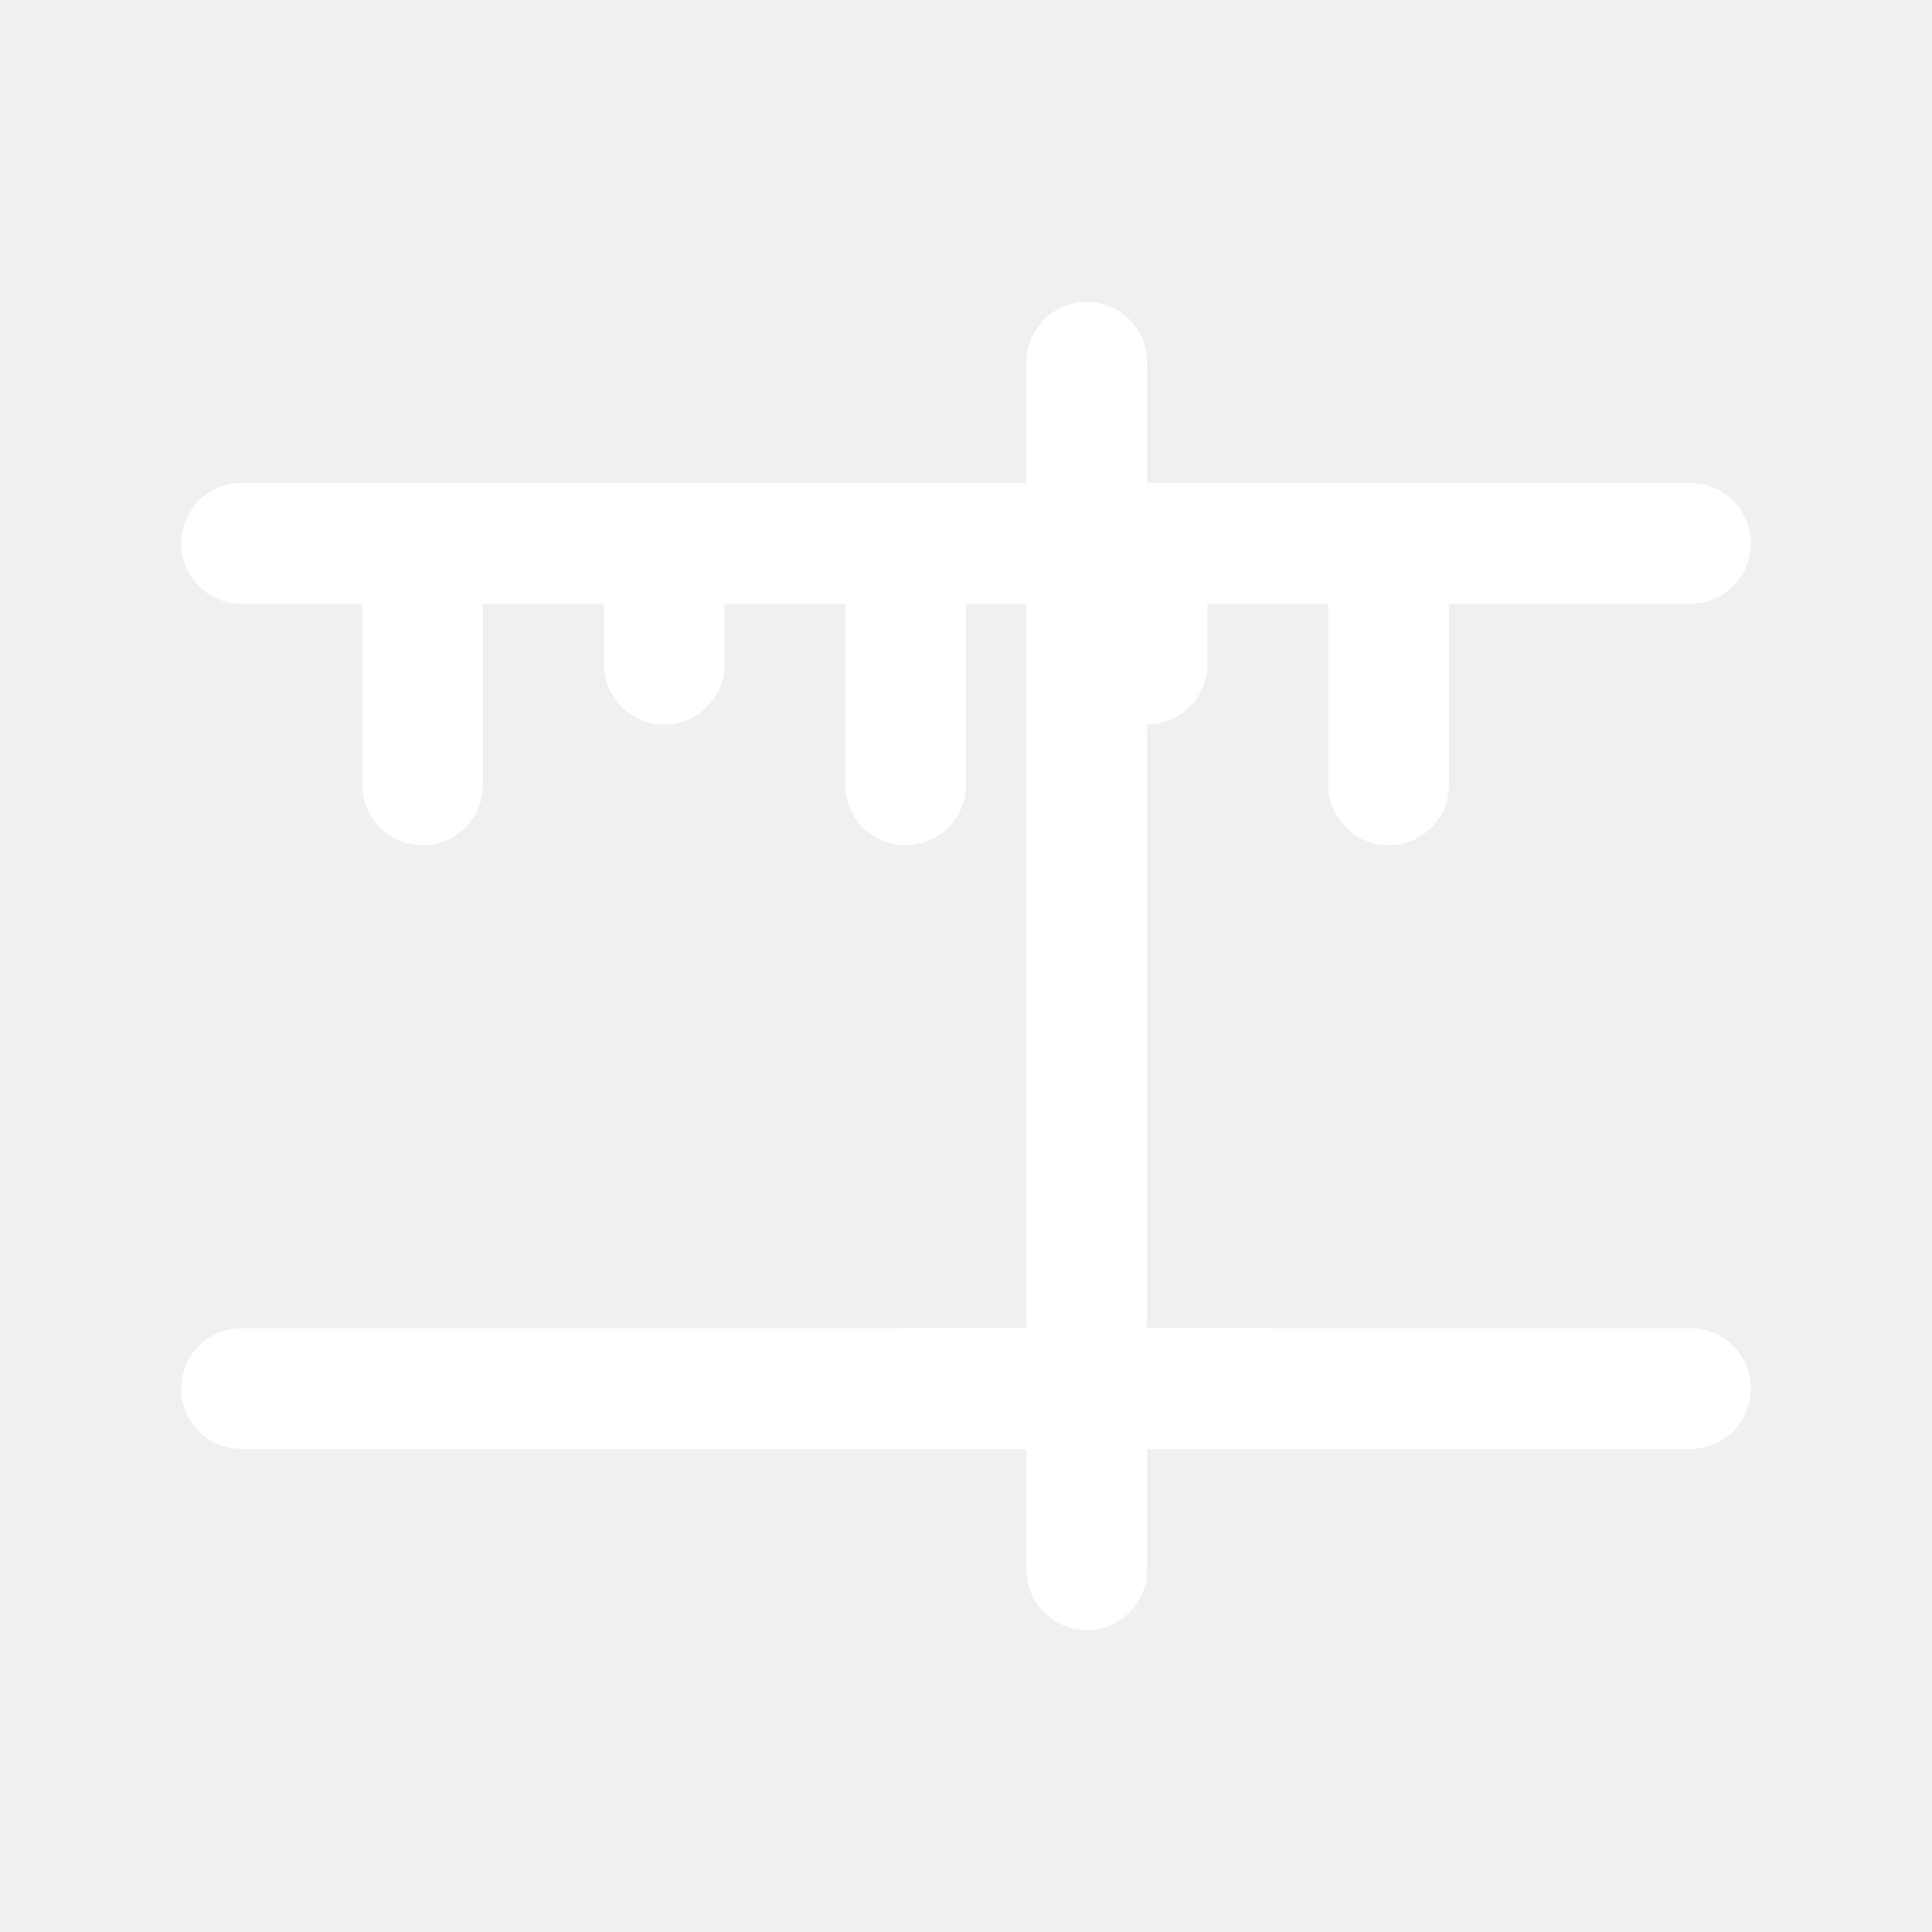
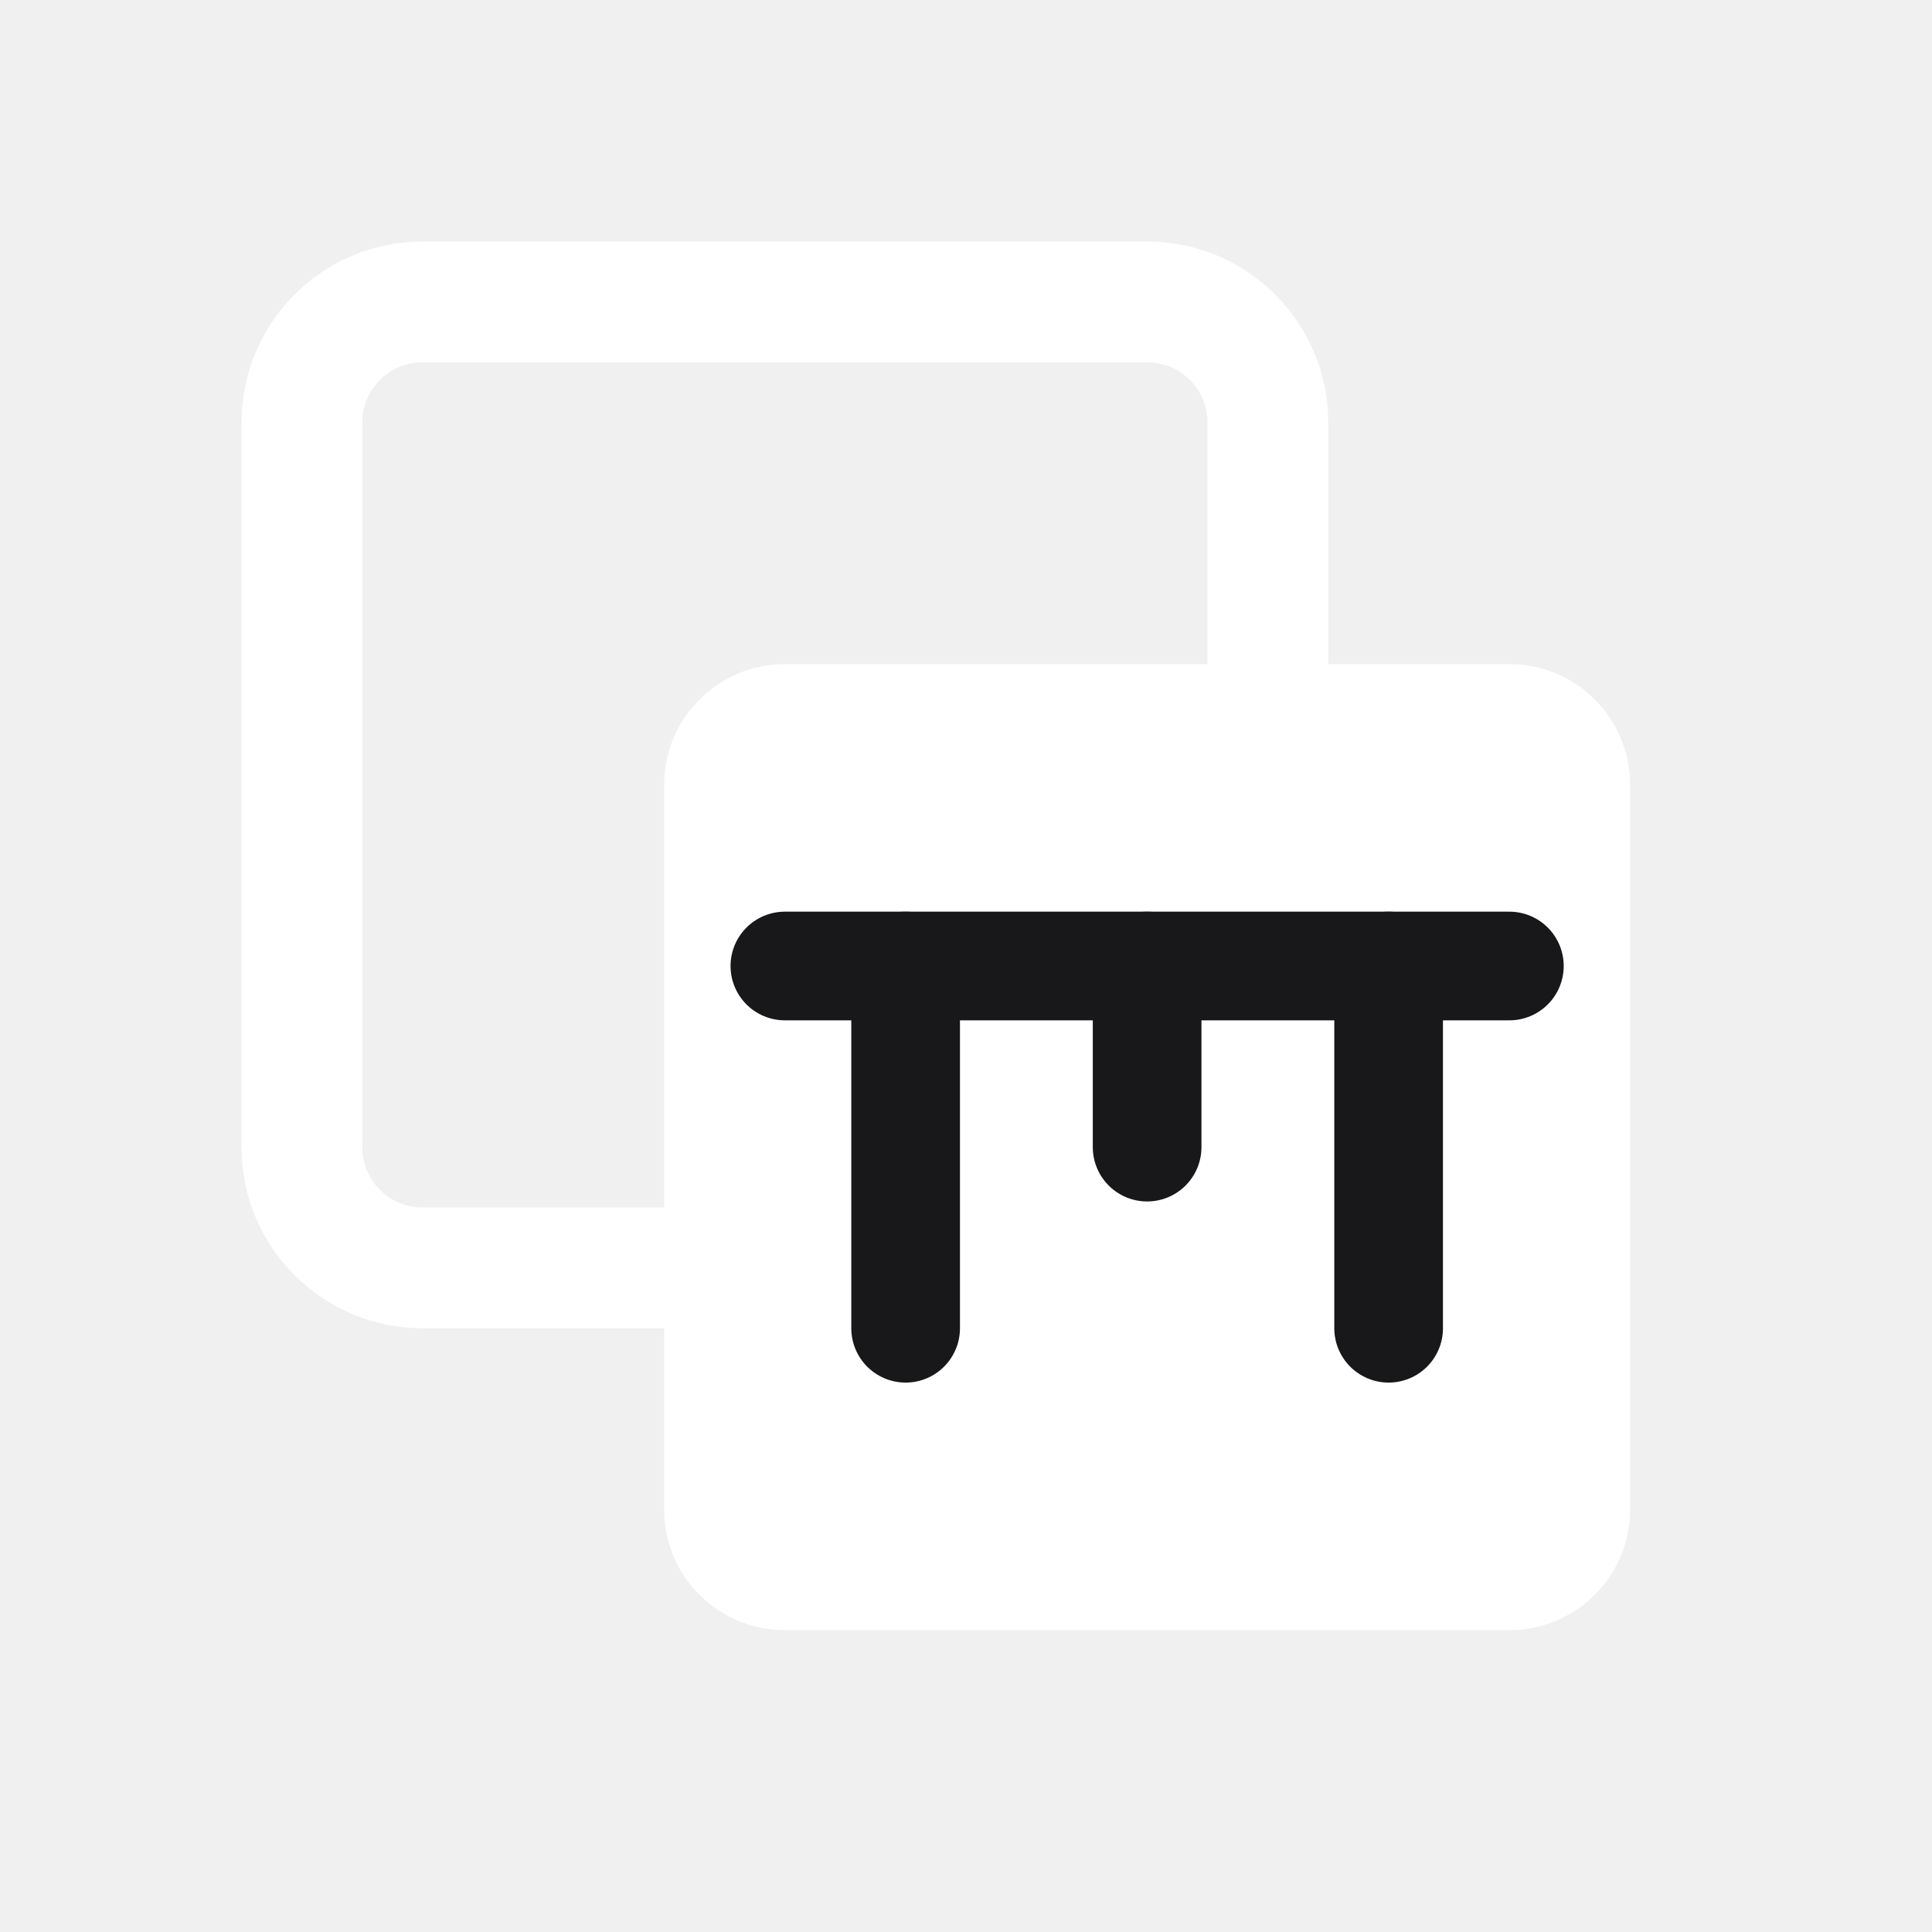
<svg xmlns="http://www.w3.org/2000/svg" viewBox="0 0 32 32" role="img" aria-labelledby="oss-O01-title" data-oss-project="O01" data-variant="reversed">
-   <g fill="none" stroke="#FFFFFF" stroke-width="2" stroke-linecap="round" stroke-linejoin="round">
-     <path d="M4 9H28" />
-     <path d="M4 23H28" />
-     <path d="M7 9V13" />
-     <path d="M11 9V11" />
-     <path d="M15 9V13" />
-     <path d="M19 9V11" />
-     <path d="M23 9V13" />
-     <path d="M18 6V26" />
-     <path d="M15 23H21" />
+   <g data-layer="q-frame">
+     <rect x="5" y="5" width="16" height="16" rx="2" fill="none" stroke="#FFFFFF" stroke-width="2" />
+     <rect x="11" y="11" width="16" height="16" rx="2" fill="#FFFFFF" />
+   </g>
+   <g data-layer="product-route" fill="none" stroke="#18181B" stroke-width="1.8" stroke-linecap="round" stroke-linejoin="round">
+     <path d="M13 16H25" />
+     <path d="M15 16V22" />
+     <path d="M19 16V19" />
+     <path d="M23 16V22" />
  </g>
</svg>
